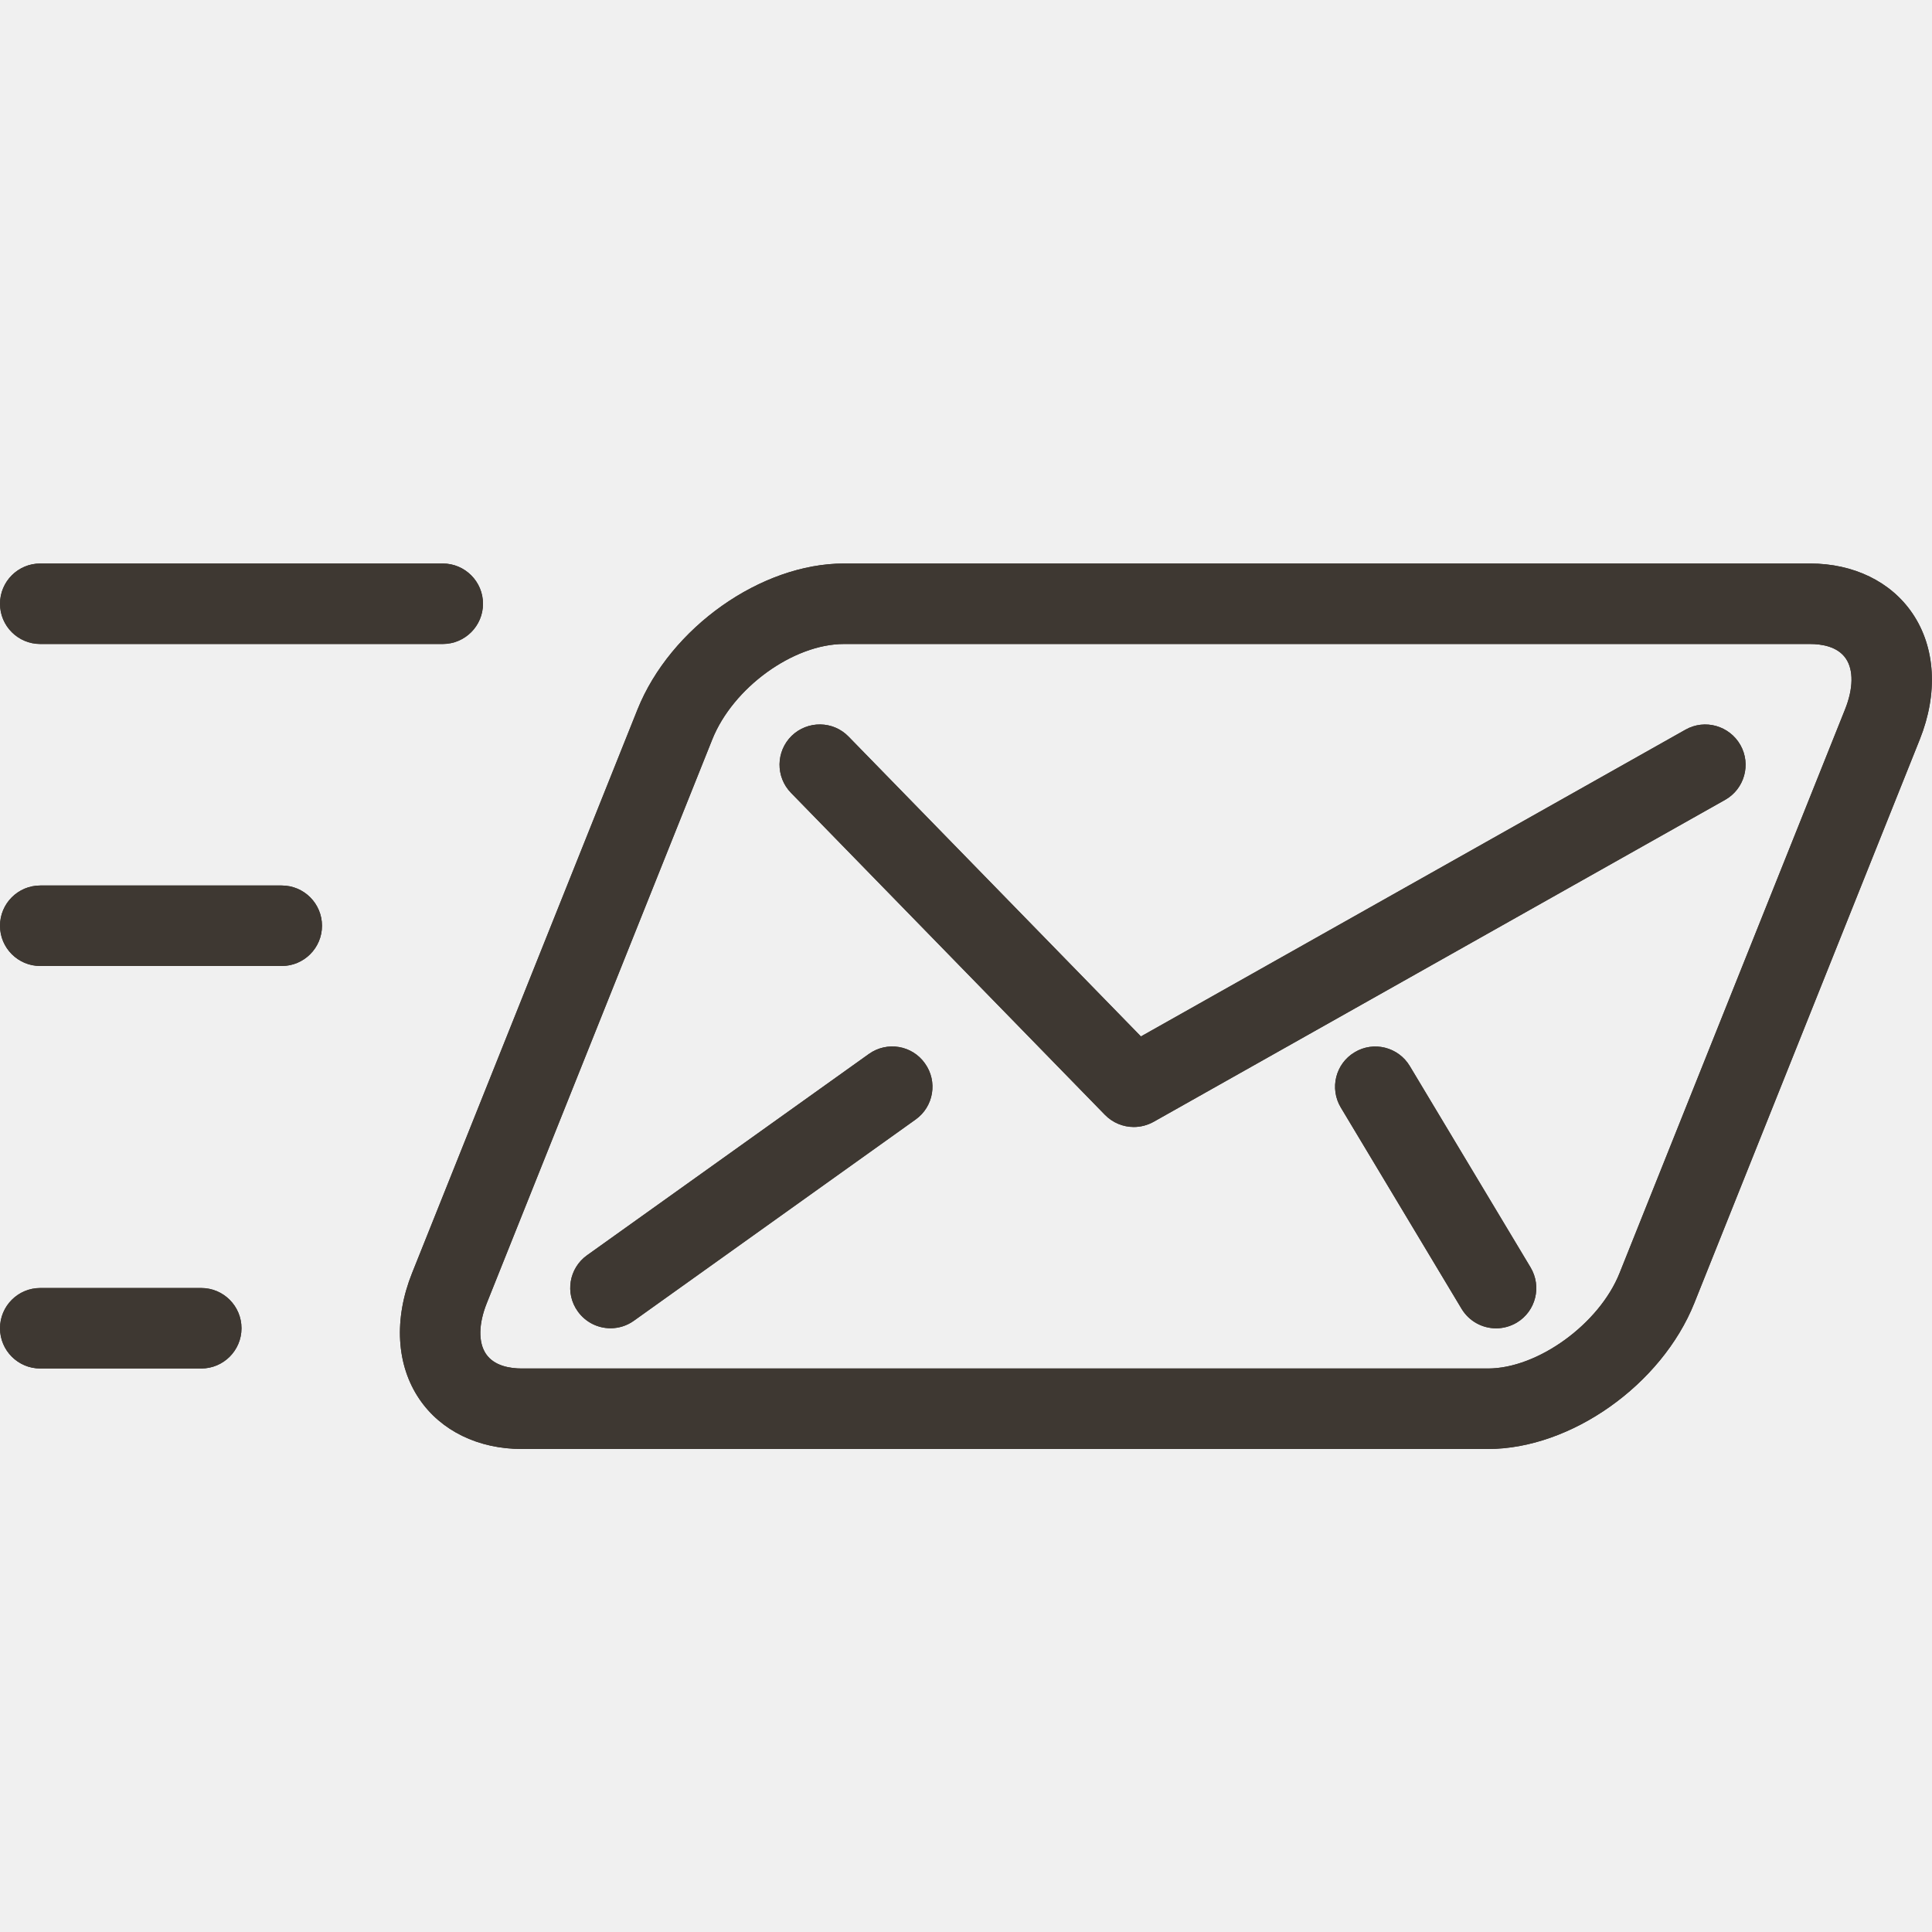
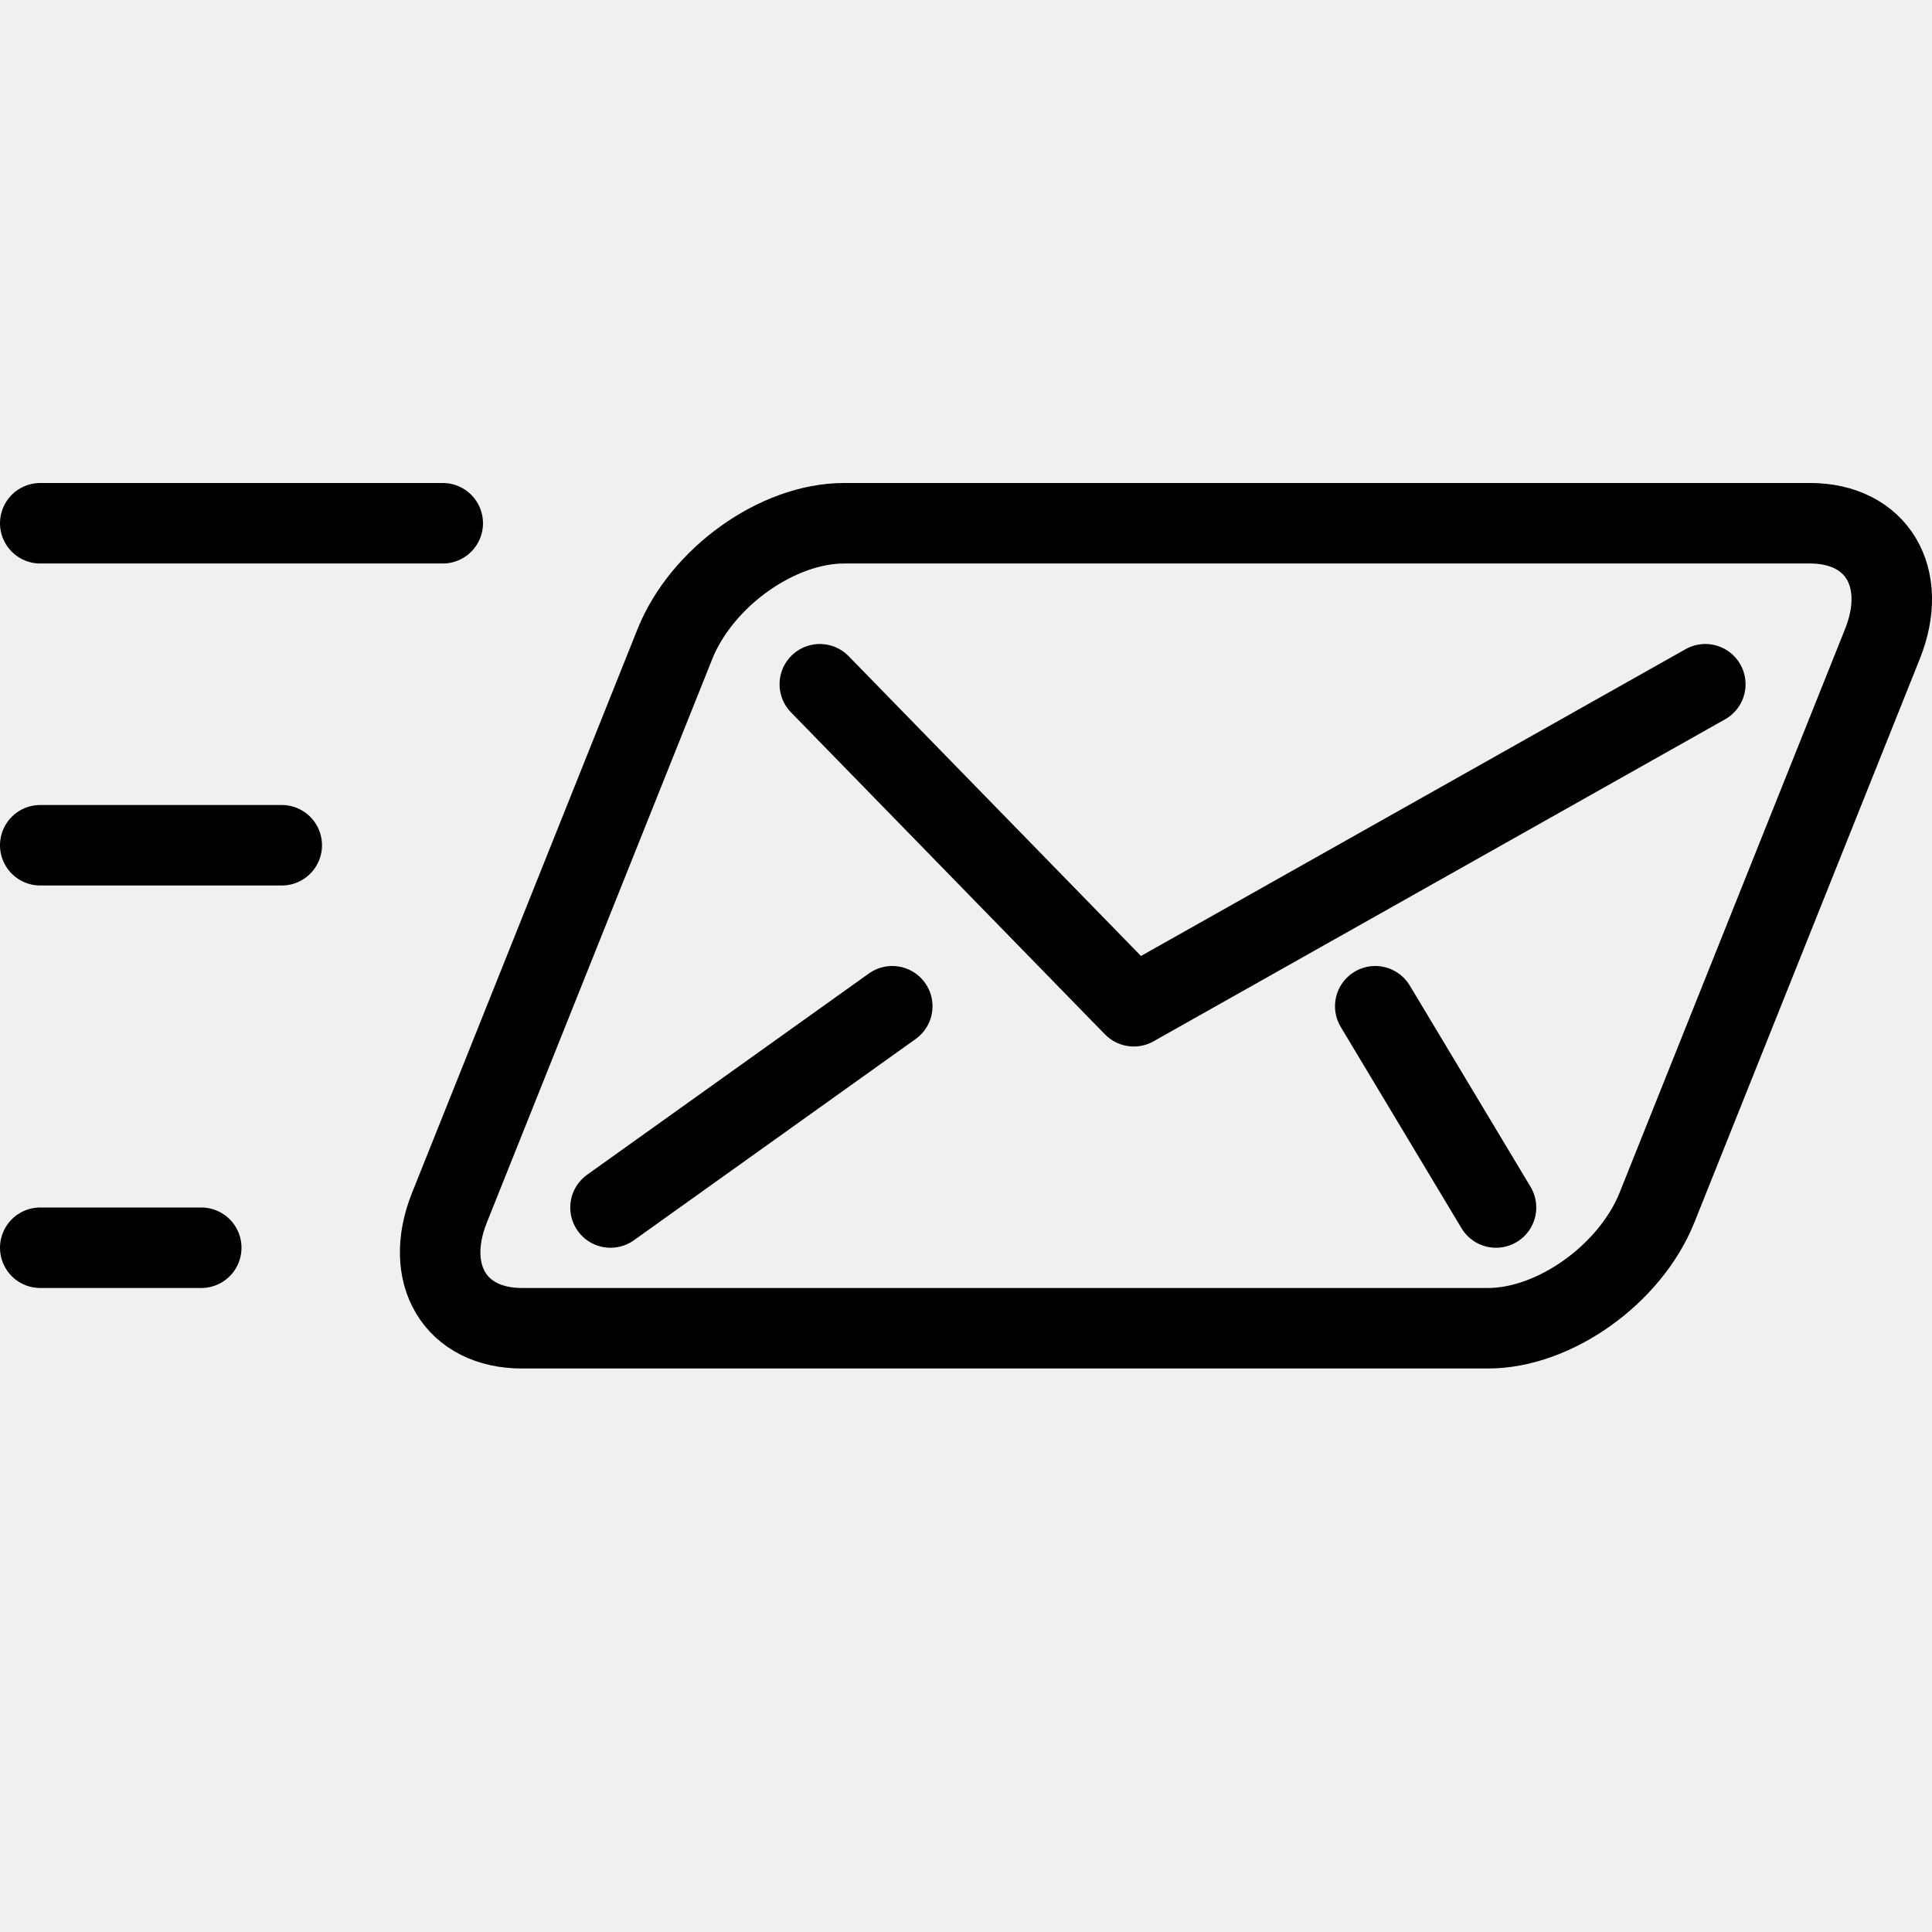
- <svg xmlns="http://www.w3.org/2000/svg" xmlns:xlink="http://www.w3.org/1999/xlink" width="24px" height="24px" viewBox="0 0 24 24" version="1.1">
-   <defs>
-     <path d="M23.758,7.621 C24.044,8.043 24.077,8.614 23.848,9.186 L21.048,16.186 C20.641,17.203 19.514,18 18.484,18 L6.484,18 C5.941,18 5.477,17.774 5.209,17.379 C4.923,16.957 4.89,16.386 5.119,15.814 L7.919,8.814 C8.327,7.797 9.454,7 10.484,7 L22.484,7 C23.027,7 23.491,7.226 23.758,7.621 Z M22.919,8.814 C23.023,8.555 23.027,8.324 22.93,8.181 C22.828,8.031 22.631,8 22.484,8 L10.484,8 C9.854,8 9.105,8.543 8.848,9.186 L6.048,16.186 C5.944,16.445 5.94,16.675 6.037,16.819 C6.139,16.969 6.336,17 6.484,17 L18.484,17 C19.103,17 19.867,16.446 20.119,15.814 L22.919,8.814 Z M20.938,9.064 C21.179,8.928 21.484,9.015 21.62,9.255 C21.756,9.496 21.67,9.801 21.43,9.936 L14.33,13.936 C14.252,13.979 14.168,14 14.084,14 C13.953,14 13.823,13.948 13.726,13.849 L9.826,9.849 C9.633,9.651 9.637,9.335 9.834,9.141 C10.032,8.949 10.349,8.952 10.541,9.15 L14.173,12.875 L20.938,9.064 Z M10.793,13.093 C11.018,12.932 11.331,12.984 11.49,13.21 C11.651,13.434 11.599,13.747 11.374,13.907 L7.874,16.407 C7.786,16.47 7.685,16.5 7.584,16.5 C7.428,16.5 7.275,16.427 7.177,16.29 C7.016,16.066 7.068,15.753 7.293,15.593 L10.793,13.093 Z M17.513,13.243 L19.013,15.744 C19.155,15.981 19.079,16.288 18.842,16.43 C18.761,16.478 18.672,16.501 18.585,16.501 C18.415,16.501 18.25,16.414 18.156,16.258 L16.656,13.758 C16.514,13.521 16.59,13.214 16.827,13.072 C17.063,12.929 17.371,13.006 17.513,13.243 Z M0.5,8 C0.224,8 0,7.776 0,7.5 C0,7.224 0.224,7 0.5,7 L5.5,7 C5.776,7 6,7.224 6,7.5 C6,7.776 5.776,8 5.5,8 L0.5,8 Z M2.5,16 C2.776,16 3,16.224 3,16.5 C3,16.776 2.776,17 2.5,17 L0.5,17 C0.224,17 0,16.776 0,16.5 C0,16.224 0.224,16 0.5,16 L2.5,16 Z M3.5,11 C3.776,11 4,11.224 4,11.5 C4,11.776 3.776,12 3.5,12 L0.5,12 C0.224,12 0,11.776 0,11.5 C0,11.224 0.224,11 0.5,11 L3.5,11 Z" id="path-1" />
-   </defs>
-   <g id="LINE/email/-email-sendAktoer-3" stroke="none" stroke-width="1" fill="none" fill-rule="evenodd">
-     <mask id="mask-2" fill="white">
-       <use xlink:href="#path-1" />
-     </mask>
-     <use id="Mask" fill="#3E3832" xlink:href="#path-1" />
-     <g mask="url(#mask-2)" fill="#3E3832">
-       <g transform="translate(12, 12) scale(1, -1) translate(-12, -12) " id="iconfarge-/-nav-grå">
-         <rect x="0" y="0" width="24" height="24" />
-       </g>
-     </g>
+ <svg xmlns="http://www.w3.org/2000/svg" width="24" height="24" viewBox="0 0 24 24">
+   <g stroke="#000" stroke-linecap="round" stroke-linejoin="round" stroke-miterlimit="10" fill="none">
+     <path d="M20.584 15c-.332.828-1.272 1.5-2.1 1.5h-12c-.829 0-1.232-.672-.9-1.5l2.8-7c.332-.828 1.272-1.5 2.101-1.5h12c.828 0 1.231.672.899 1.5l-2.8 7zM21.184 8.5l-7.1 4-3.9-4M7.584 15l3.5-2.5M18.584 15l-1.5-2.5M5.5 6.5h-5M2.5 15.5h-2M3.5 10.5h-3" />
  </g>
</svg>
